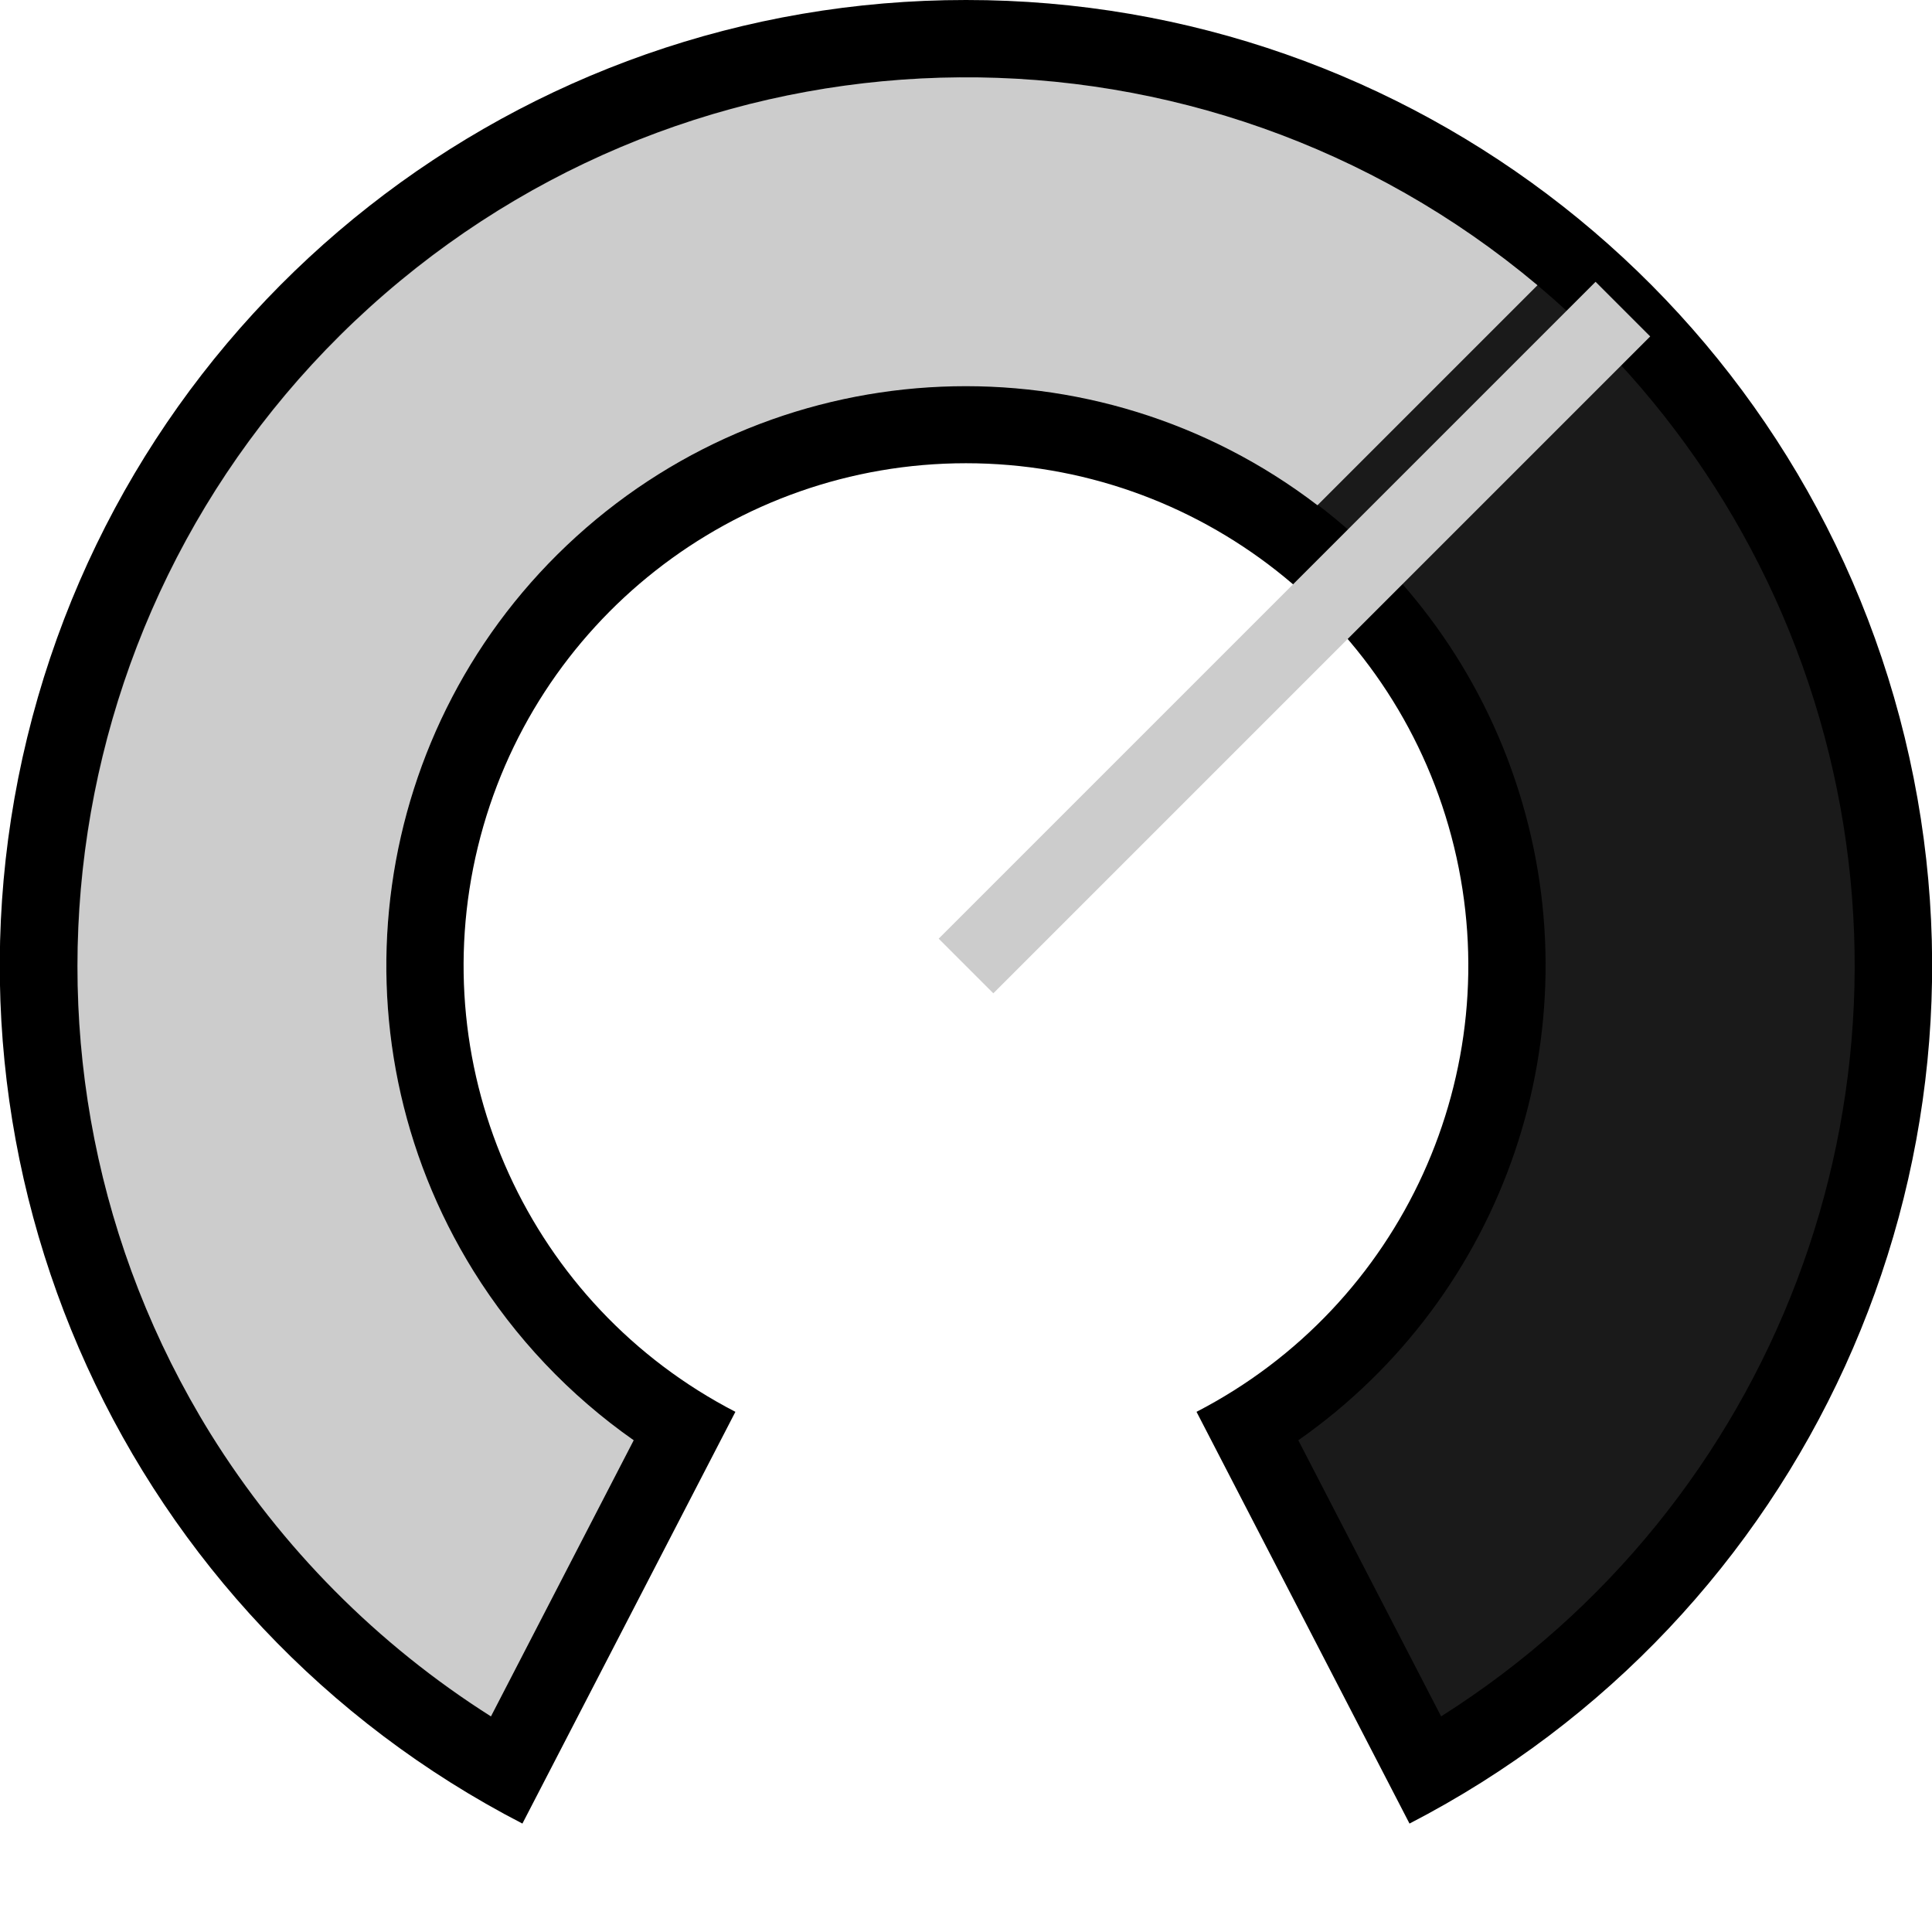
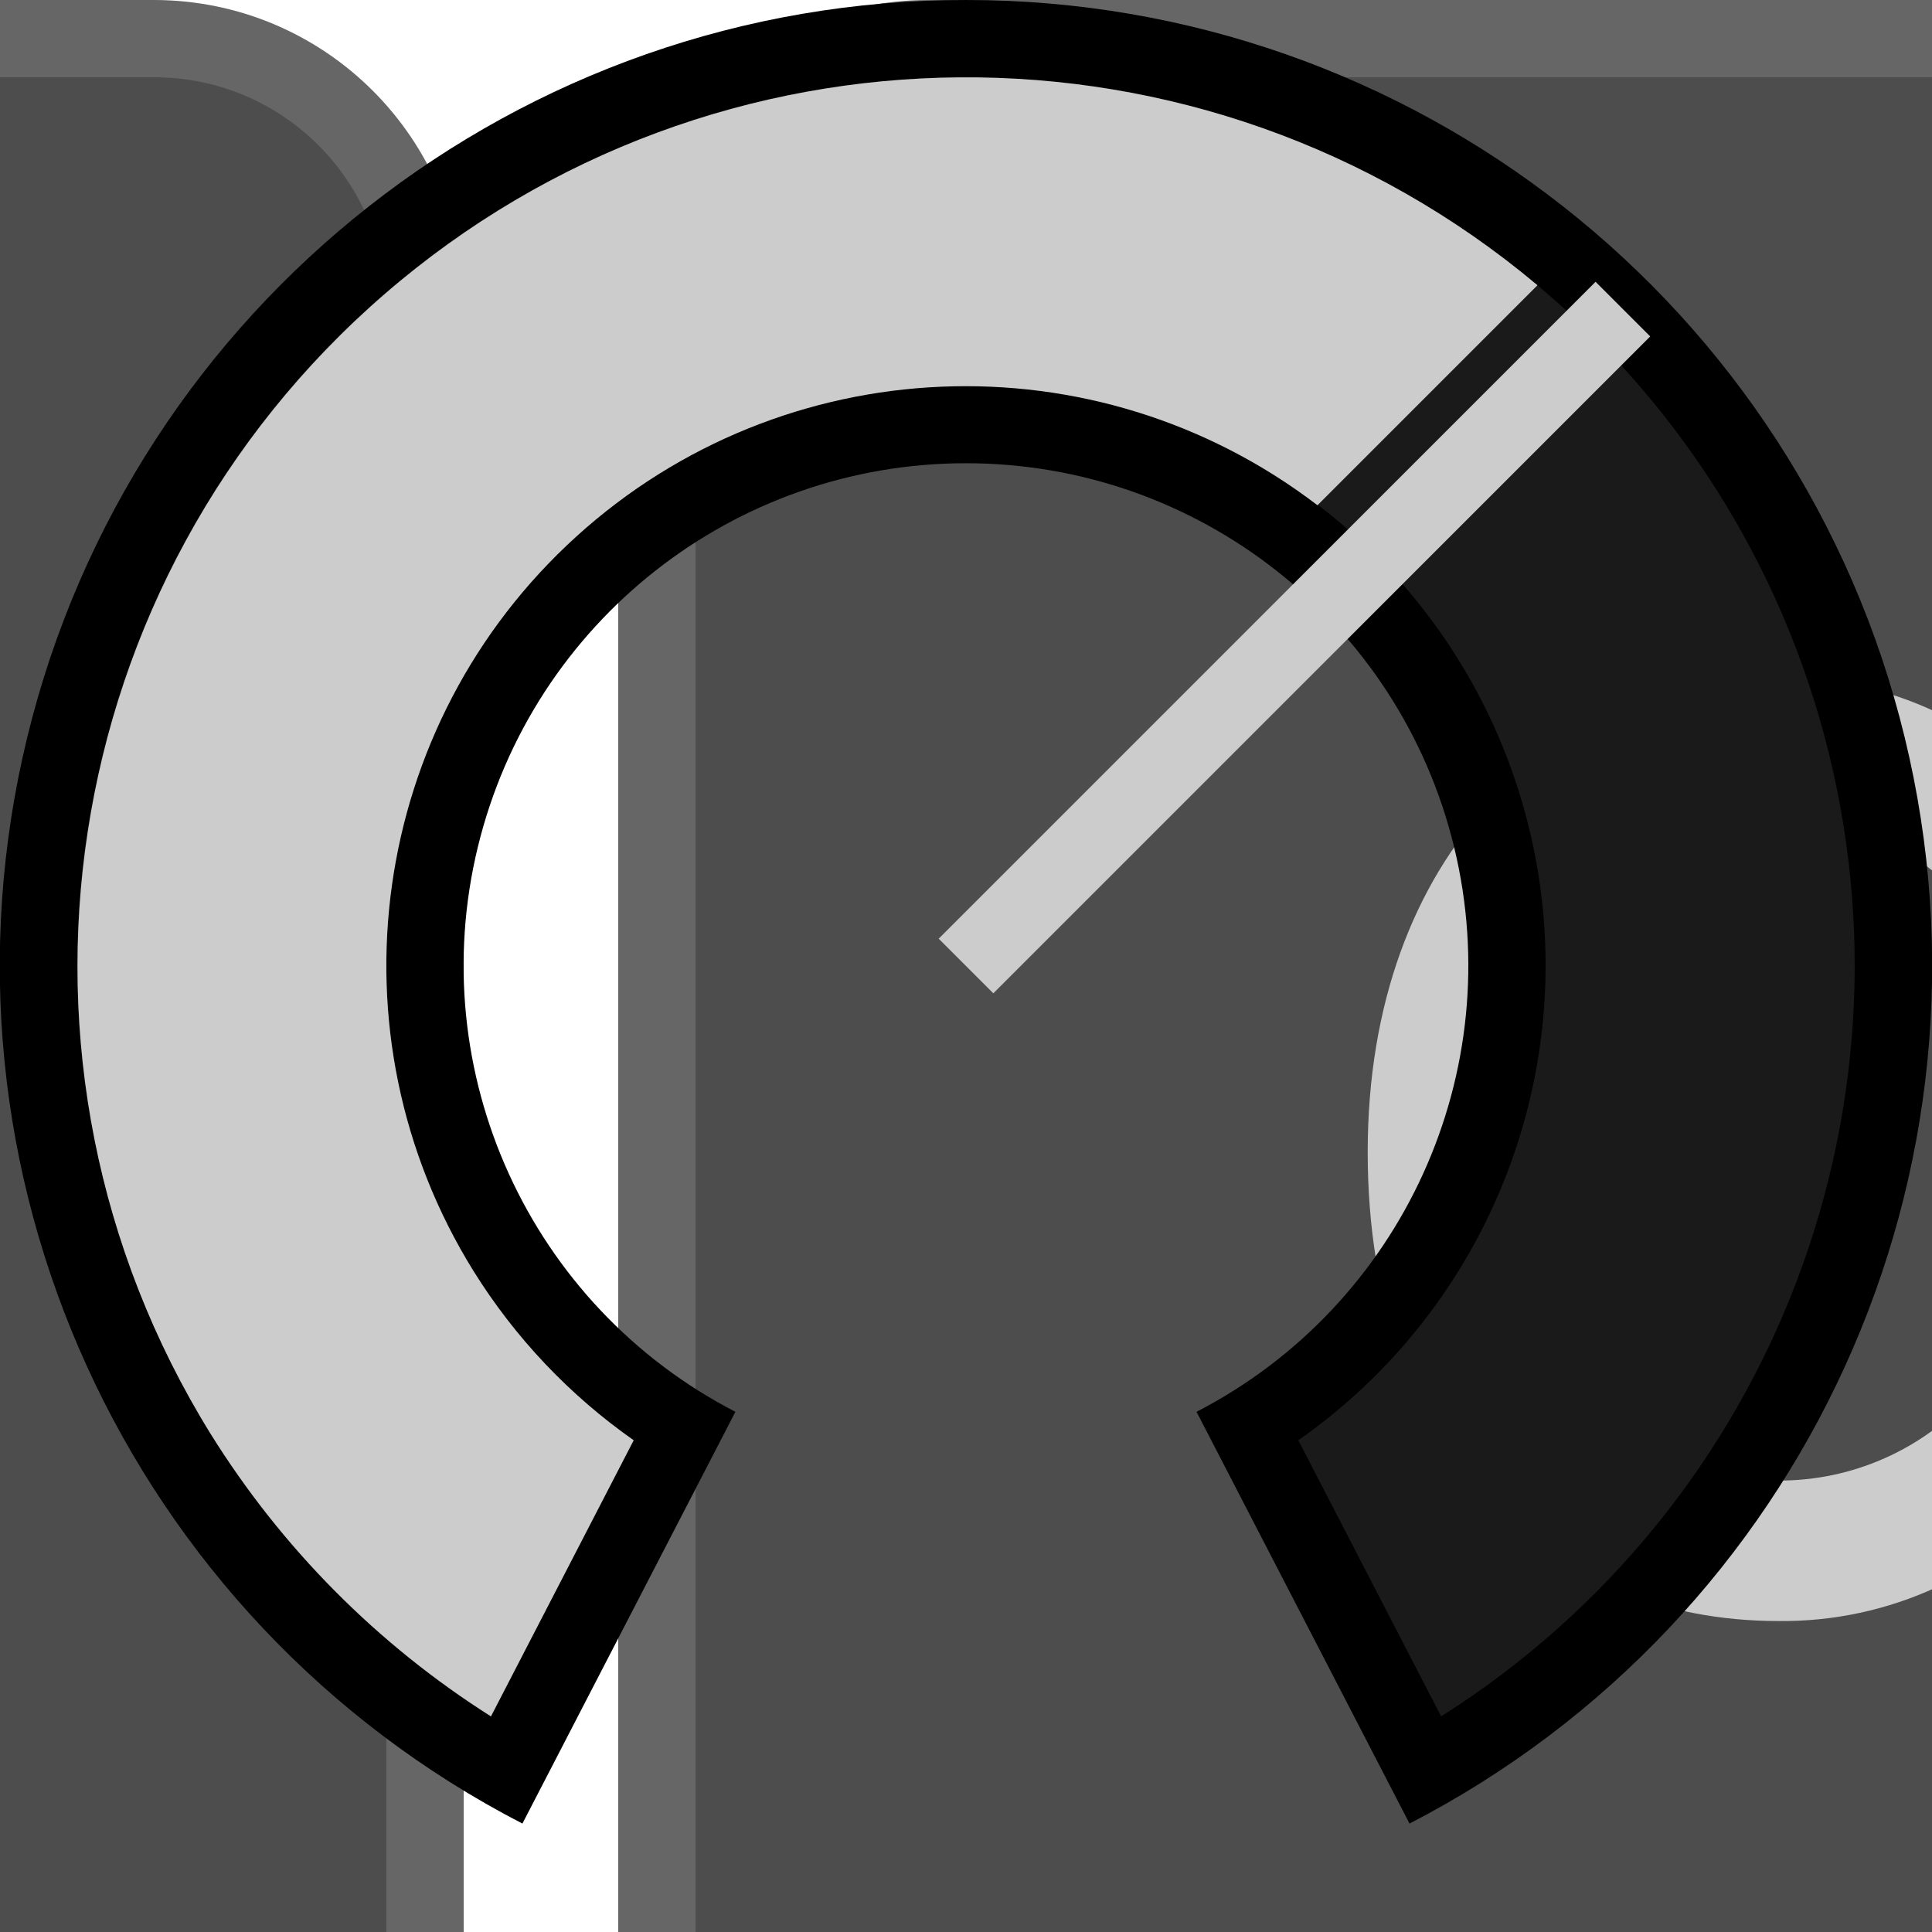
<svg xmlns="http://www.w3.org/2000/svg" width="25" height="25" viewBox="0 0 25 25">
+   <rect x="8.5" y="0.5" width="29" height="29" rx="3.5" ry="3.5" fill="#4d4d4d" />
+   <path d="M34,1a3.003,3.003,0,0,1,3,3V26a3.003,3.003,0,0,1-3,3H12a3.003,3.003,0,0,1-3-3V4a3.003,3.003,0,0,1,3-3H34m0-1H12A4.012,4.012,0,0,0,8,4V26a4.012,4.012,0,0,0,4,4H34a4.012,4.012,0,0,0,4-4V4a4.012,4.012,0,0,0-4-4Z" fill="#666" />
+   <path d="M17.698,14.908c0-3.854,2.413-6.141,5.384-6.141a4.673,4.673,0,0,1,3.403,1.495l-1.116,1.35a3.073,3.073,0,0,0-2.232-1.025c-1.927,0-3.295,1.62-3.295,4.267,0,2.683,1.26,4.304,3.24,4.304a3.355,3.355,0,0,0,2.521-1.207l1.116,1.314a4.75,4.75,0,0,1-3.71,1.711C20.039,20.976,17.698,18.814,17.698,14.908Z" fill="#ccc" />
+   <rect x="-23.5" y="0.5" width="29" height="29" rx="3.5" ry="3.5" fill="#4d4d4d" />
+   <path d="M2,1A3.003,3.003,0,0,1,5,4V26a3.003,3.003,0,0,1-3,3H-20a3.003,3.003,0,0,1-3-3V4a3.003,3.003,0,0,1,3-3H2M2,0H-20a4.012,4.012,0,0,0-4,4V26a4.012,4.012,0,0,0,4,4H2a4.012,4.012,0,0,0,4-4V4A4.012,4.012,0,0,0,2,0Z" fill="#666" />
  <path d="M15.484,18.268a6.5,6.5,0,1,0-5.967,0" fill="none" />
  <path d="M16.148,18.467a7,7,0,1,0-7.297,0L6.551,22.913a12,12,0,1,1,11.898,0Z" fill="#1a1a1a" />
  <path d="M12.5,1a11.495,11.495,0,0,1,6.148,21.21l-1.848-3.573a7.5,7.5,0,1,0-8.601,0l-1.848,3.573A11.495,11.495,0,0,1,12.5,1m0-1A12.495,12.495,0,0,0,6.76,23.597l2.756-5.328a6.5,6.5,0,1,1,5.967,0l2.756,5.328A12.495,12.495,0,0,0,12.5,0Z" />
  <line x1="12.5" y1="12.5" x2="21" y2="4" fill="none" stroke="#ccc" stroke-miterlimit="10" />
  <path d="M6.353,22.21a11.569,11.569,0,0,1-3.629-3.658A11.5,11.5,0,0,1,19.895,3.691L17.048,6.538A7.496,7.496,0,0,0,6.127,16.447,7.549,7.549,0,0,0,8.2,18.637Z" fill="#ccc" />
</svg>
